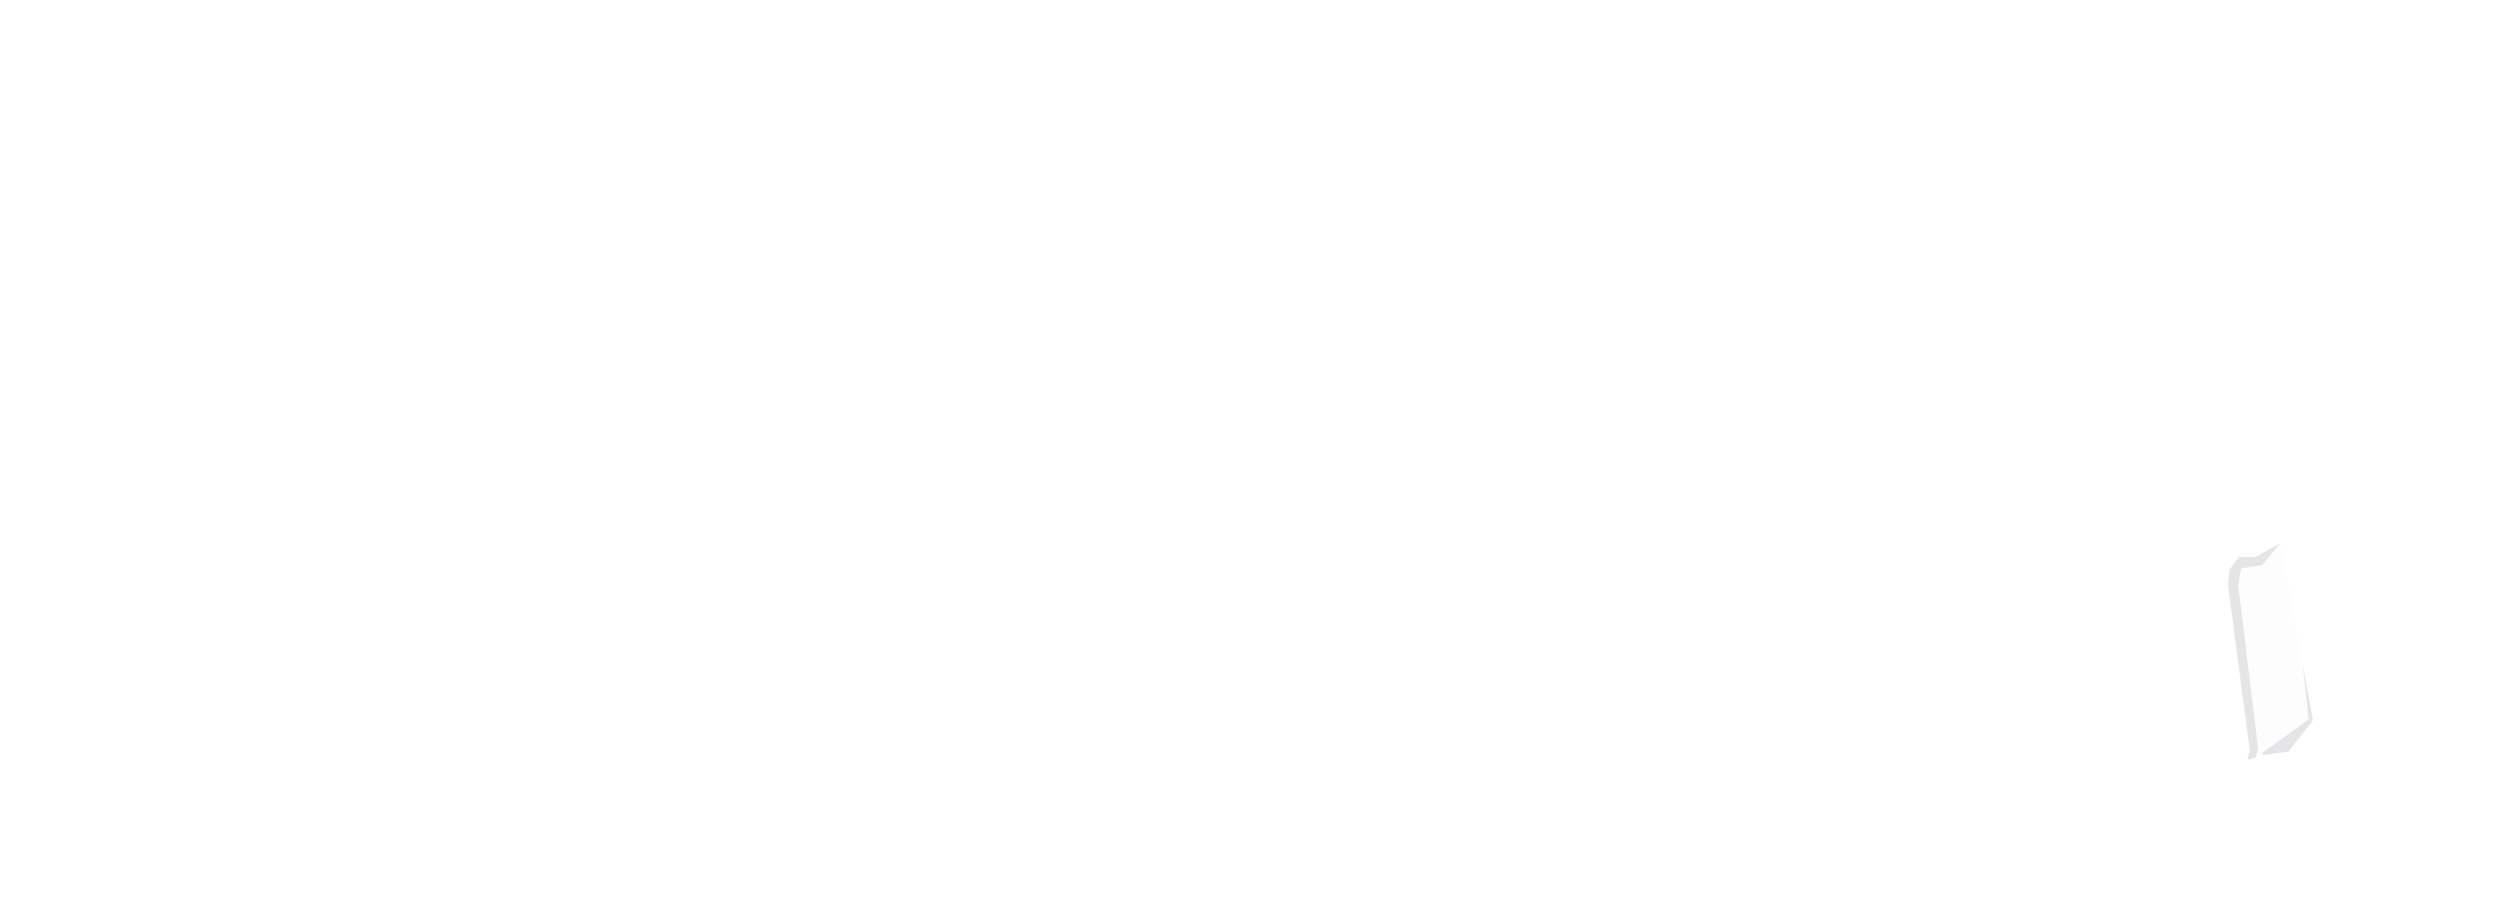
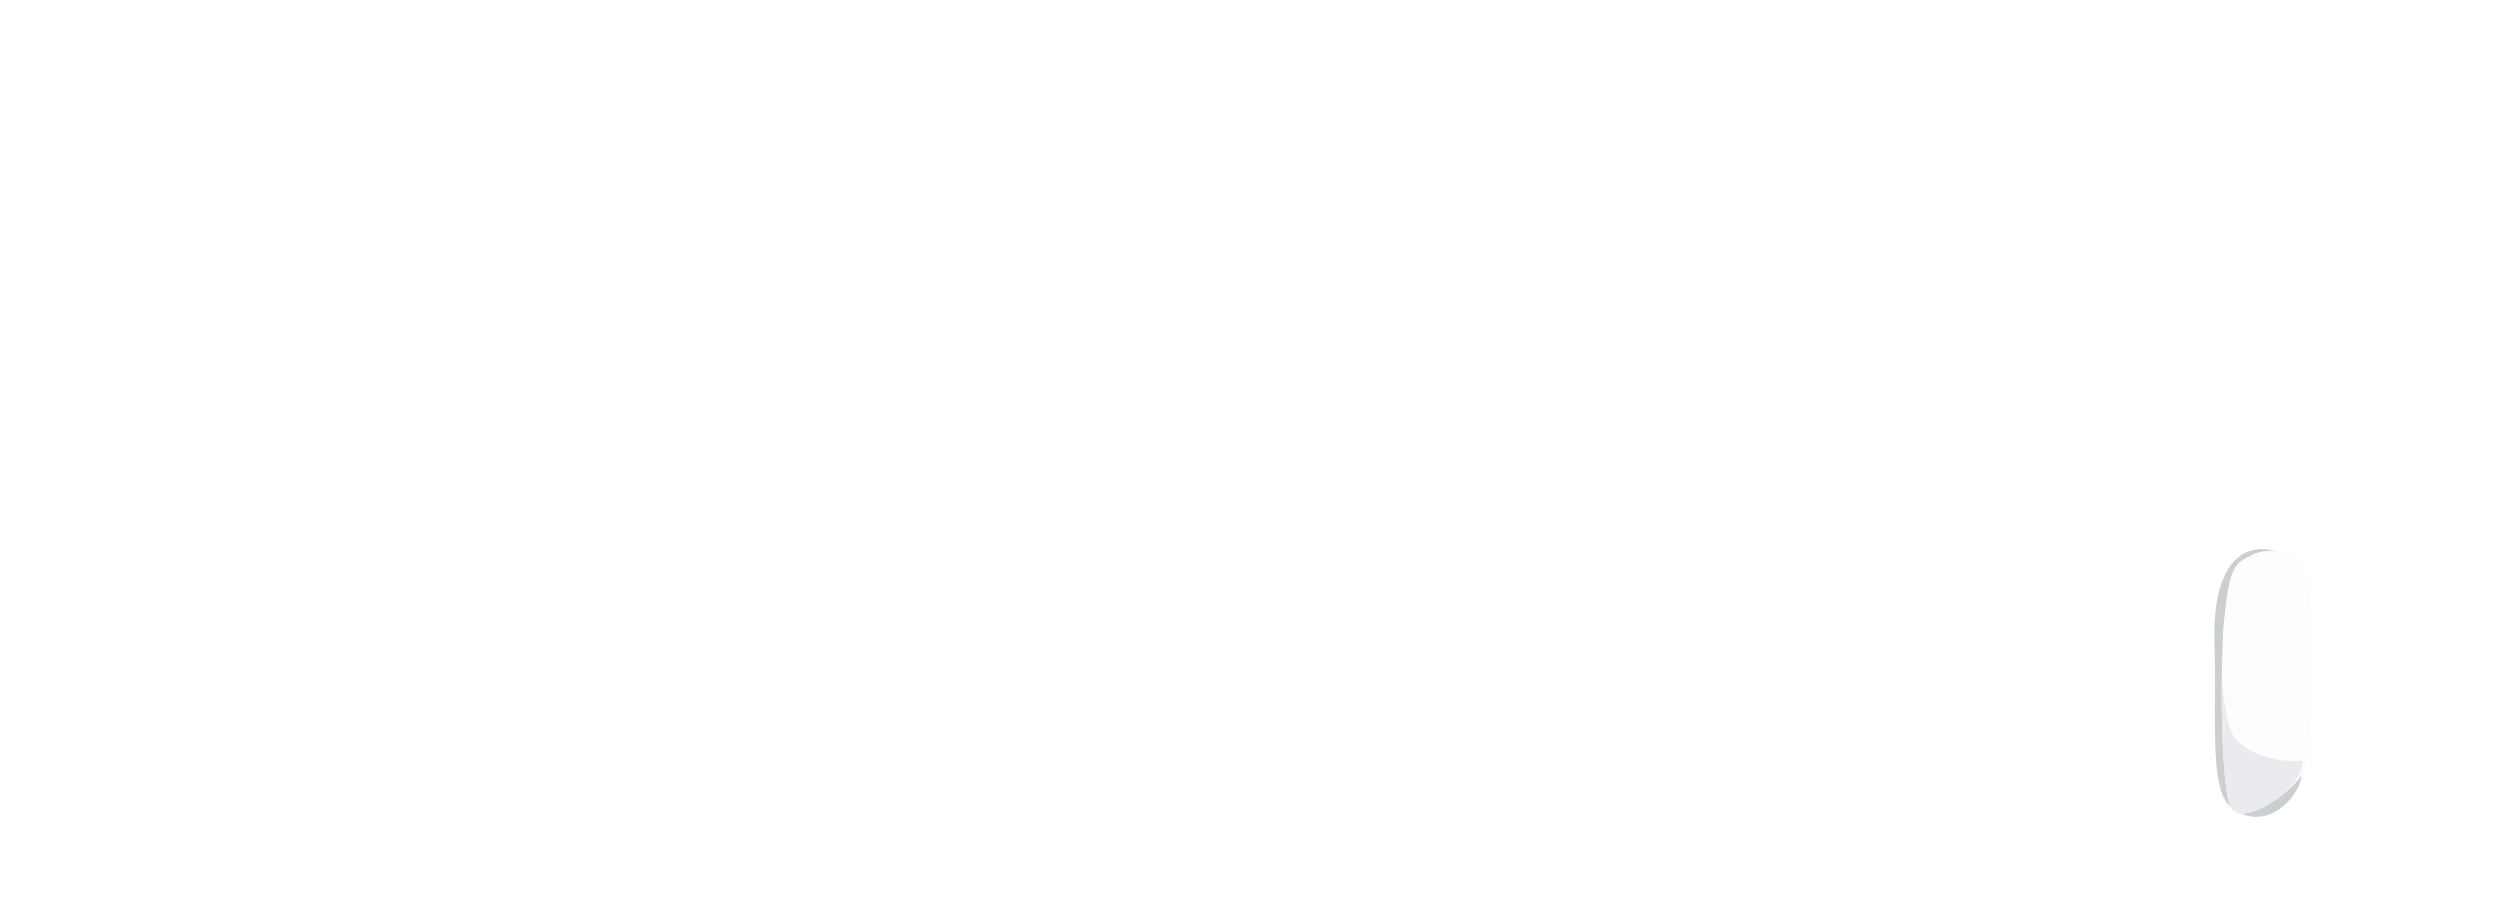
<svg xmlns="http://www.w3.org/2000/svg" width="546" height="200" viewBox="0 0 546 200" fill="none">
-   <path d="M492.815 162.339L492.269 165.586L499.805 164.081L505.141 157.285L498.033 118.569L493.92 123.37L489.306 124.029L488.71 127.94L492.815 162.339Z" fill="#FEFDFD" />
-   <path d="M502.906 145.1L504.208 157.116L493.84 164.631L494.429 164.841L499.803 164.15L505.137 157.295L502.906 145.1Z" fill="url(#paint0_linear_279_1158)" />
-   <path d="M502.906 145.1L504.208 157.116L493.84 164.631L494.429 164.841L499.803 164.15L505.137 157.295L502.906 145.1Z" fill="black" fill-opacity="0.05" />
-   <path d="M492.546 165.544L490.857 165.904L491.334 163.867L486.616 127.803L486.946 124.407L488.988 121.614L492.626 121.614L498.072 118.634L494.021 123.408L489.451 124.131L488.832 127.803L493.192 163.685L492.546 165.544Z" fill="url(#paint1_linear_279_1158)" />
-   <path d="M492.546 165.544L490.857 165.904L491.334 163.867L486.616 127.803L486.946 124.407L488.988 121.614L492.626 121.614L498.072 118.634L494.021 123.408L489.451 124.131L488.832 127.803L493.192 163.685L492.546 165.544Z" fill="black" fill-opacity="0.05" />
+   <path d="M504.069 135.868C505.242 139.851 505.204 151.203 502.674 169.452C501.931 174.811 494.155 182.193 487.091 176.125C482.413 172.106 484.17 156.445 483.643 141.001C482.954 120.804 491.555 118.262 497.865 120.666C501.702 122.127 502.602 130.889 504.069 135.868Z" fill="#CBCFD0" />
+   <path d="M503.795 125.607C504.969 129.59 506.324 148.475 503.794 166.724C503.052 172.083 489.062 181.296 487.09 176.125C484.852 170.255 484.942 143.509 485.716 135.632C486.955 123.029 488.301 123.007 491.961 121.15C495.829 119.187 502.328 120.629 503.795 125.607Z" fill="url(#paint0_linear_380_12267)" />
+   <path d="M487.091 176.124C489.062 181.296 501.93 172.862 502.673 167.503C502.733 167.071 502.79 166.64 502.847 166.21C496.519 166.616 488.957 164.172 487.146 159.424C486.319 157.254 485.693 153.298 485.231 148.343C485.142 159.033 485.599 172.213 487.091 176.124Z" fill="#EAEAEF" />
  <defs>
-     <linearGradient id="paint0_linear_279_1158" x1="492.745" y1="169.293" x2="499.309" y2="167.535" gradientUnits="userSpaceOnUse">
-       <stop stop-color="#EAECF5" />
-       <stop offset="1" stop-color="#F0F0F2" />
-     </linearGradient>
-     <linearGradient id="paint1_linear_279_1158" x1="485.592" y1="159.302" x2="488.706" y2="158.468" gradientUnits="userSpaceOnUse">
-       <stop stop-color="#EAECF5" />
-       <stop offset="1" stop-color="#F0F0F2" />
+     <linearGradient id="paint0_linear_380_12267" x1="485.008" y1="149.687" x2="505.207" y2="146.573" gradientUnits="userSpaceOnUse">
+       <stop stop-color="#FDFDFD" />
+       <stop offset="1" stop-color="#FDFDFD" />
    </linearGradient>
  </defs>
</svg>
